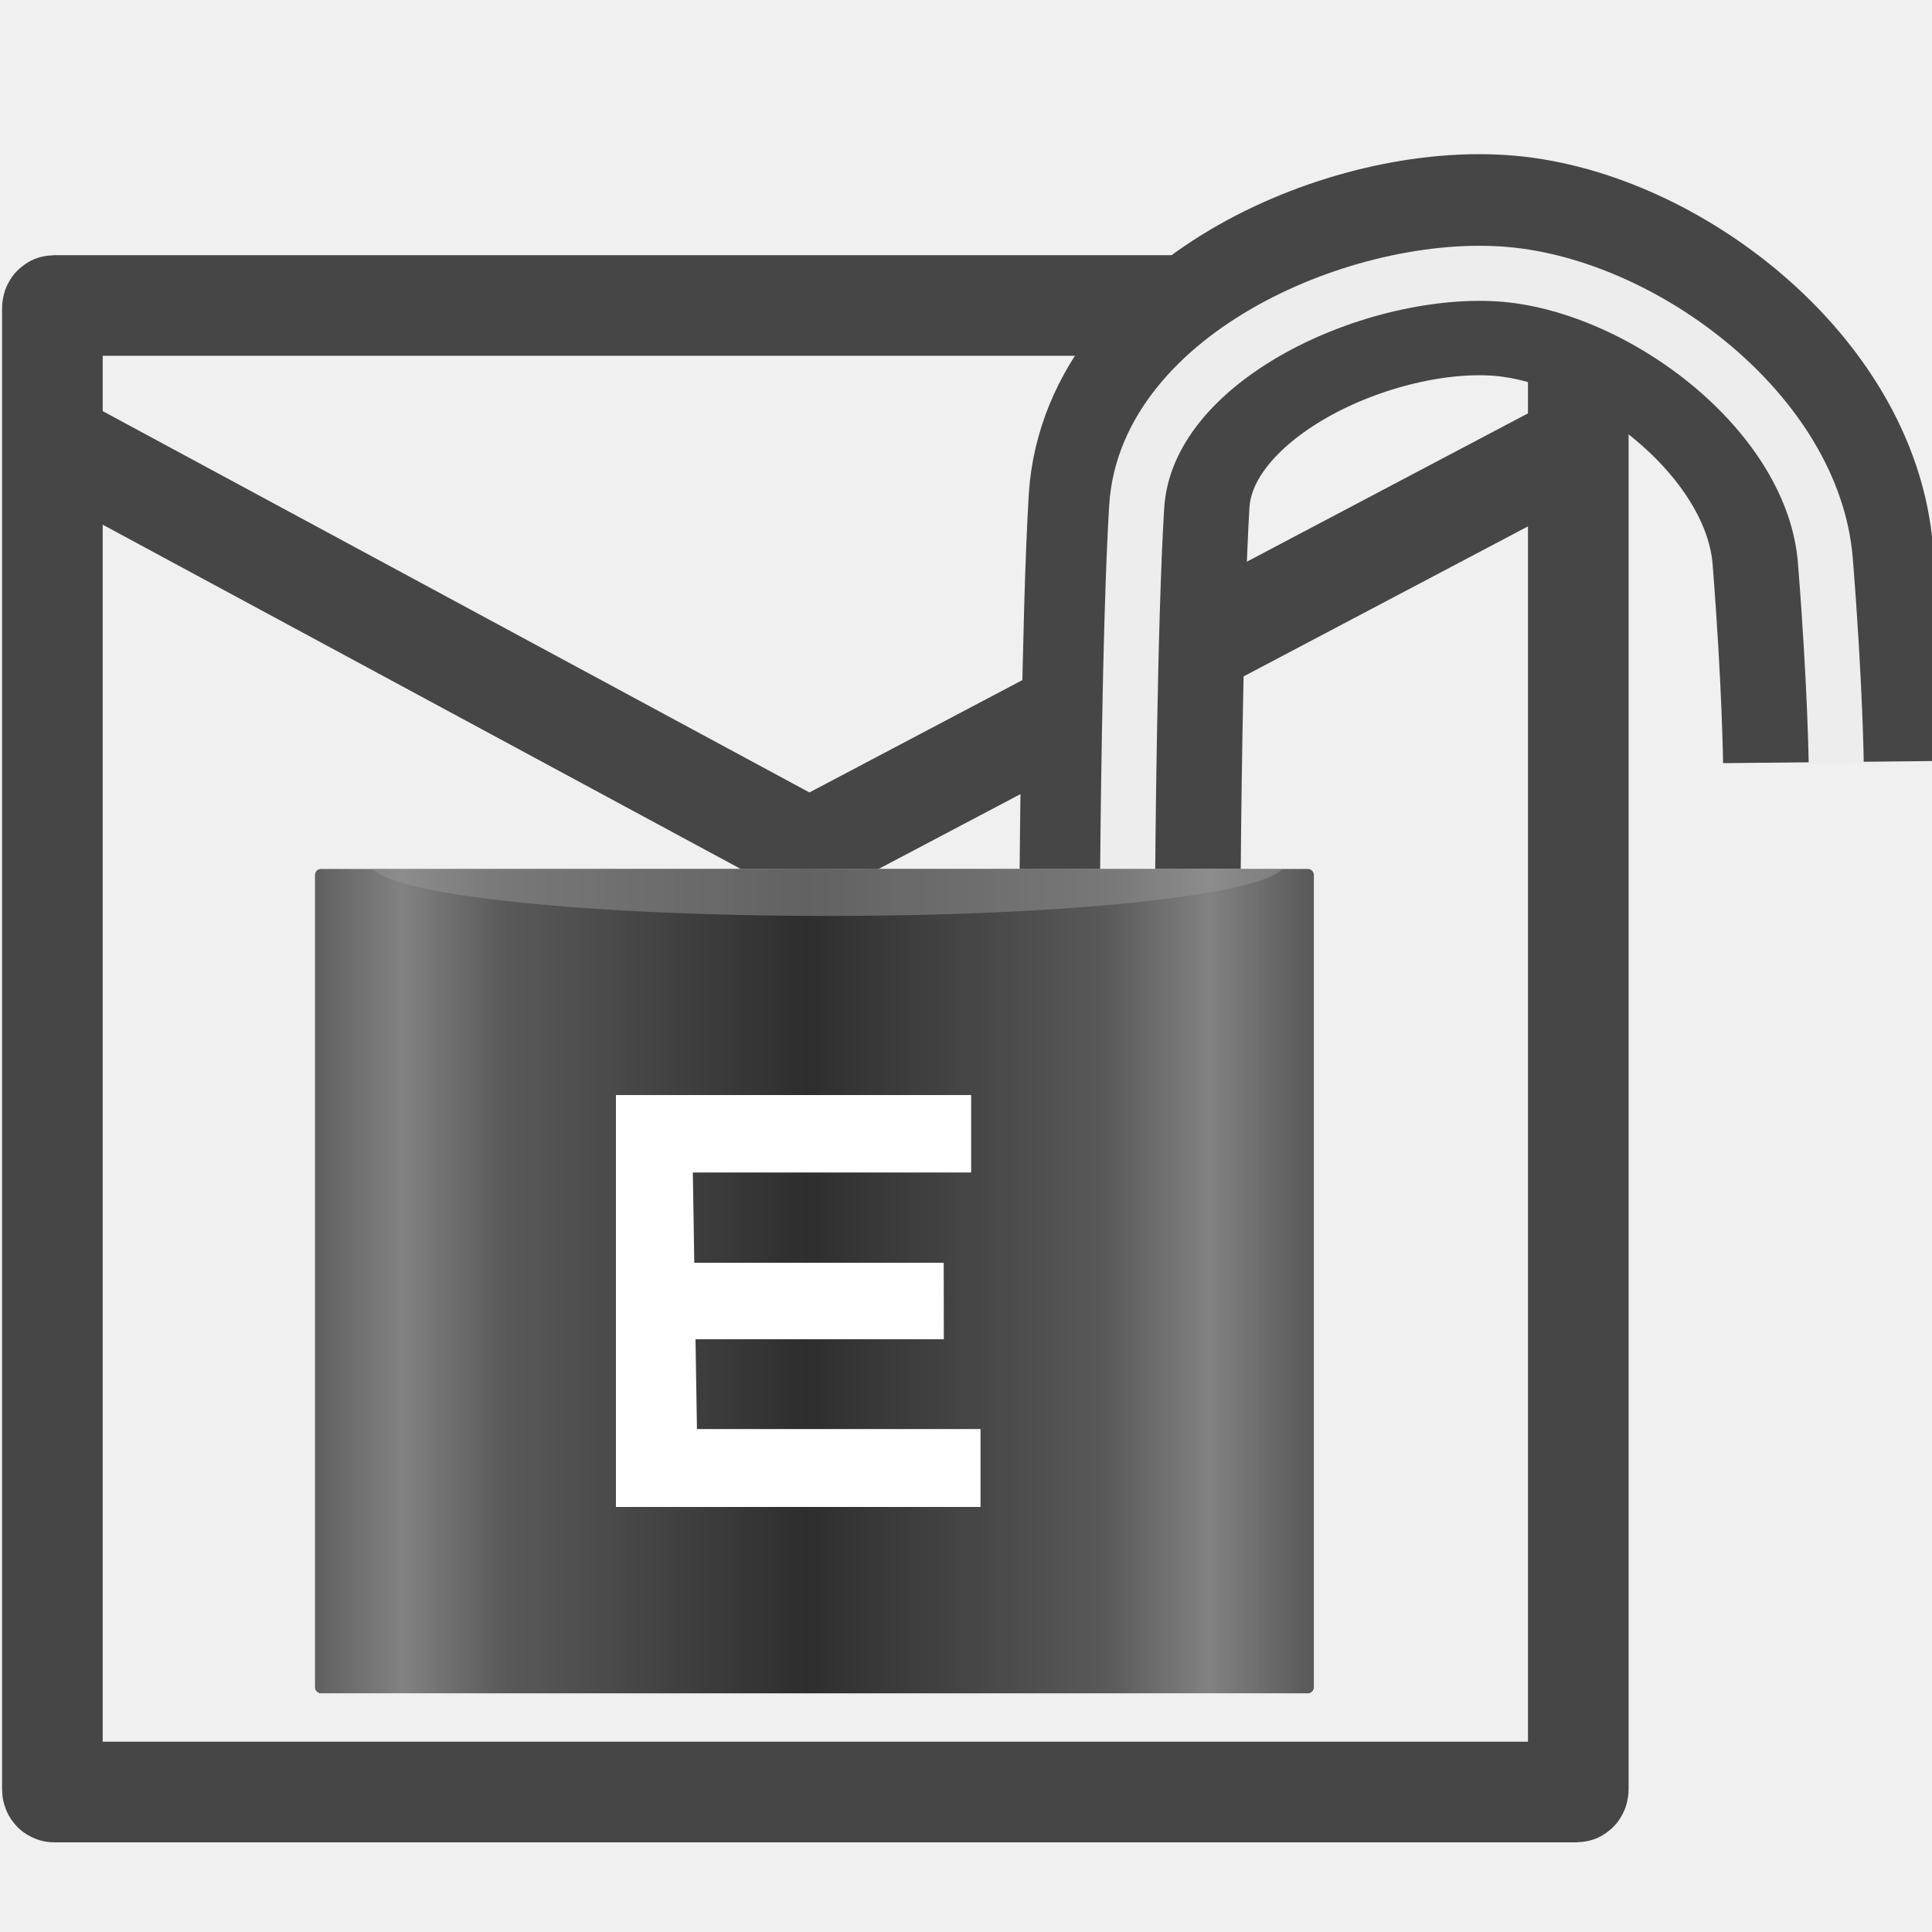
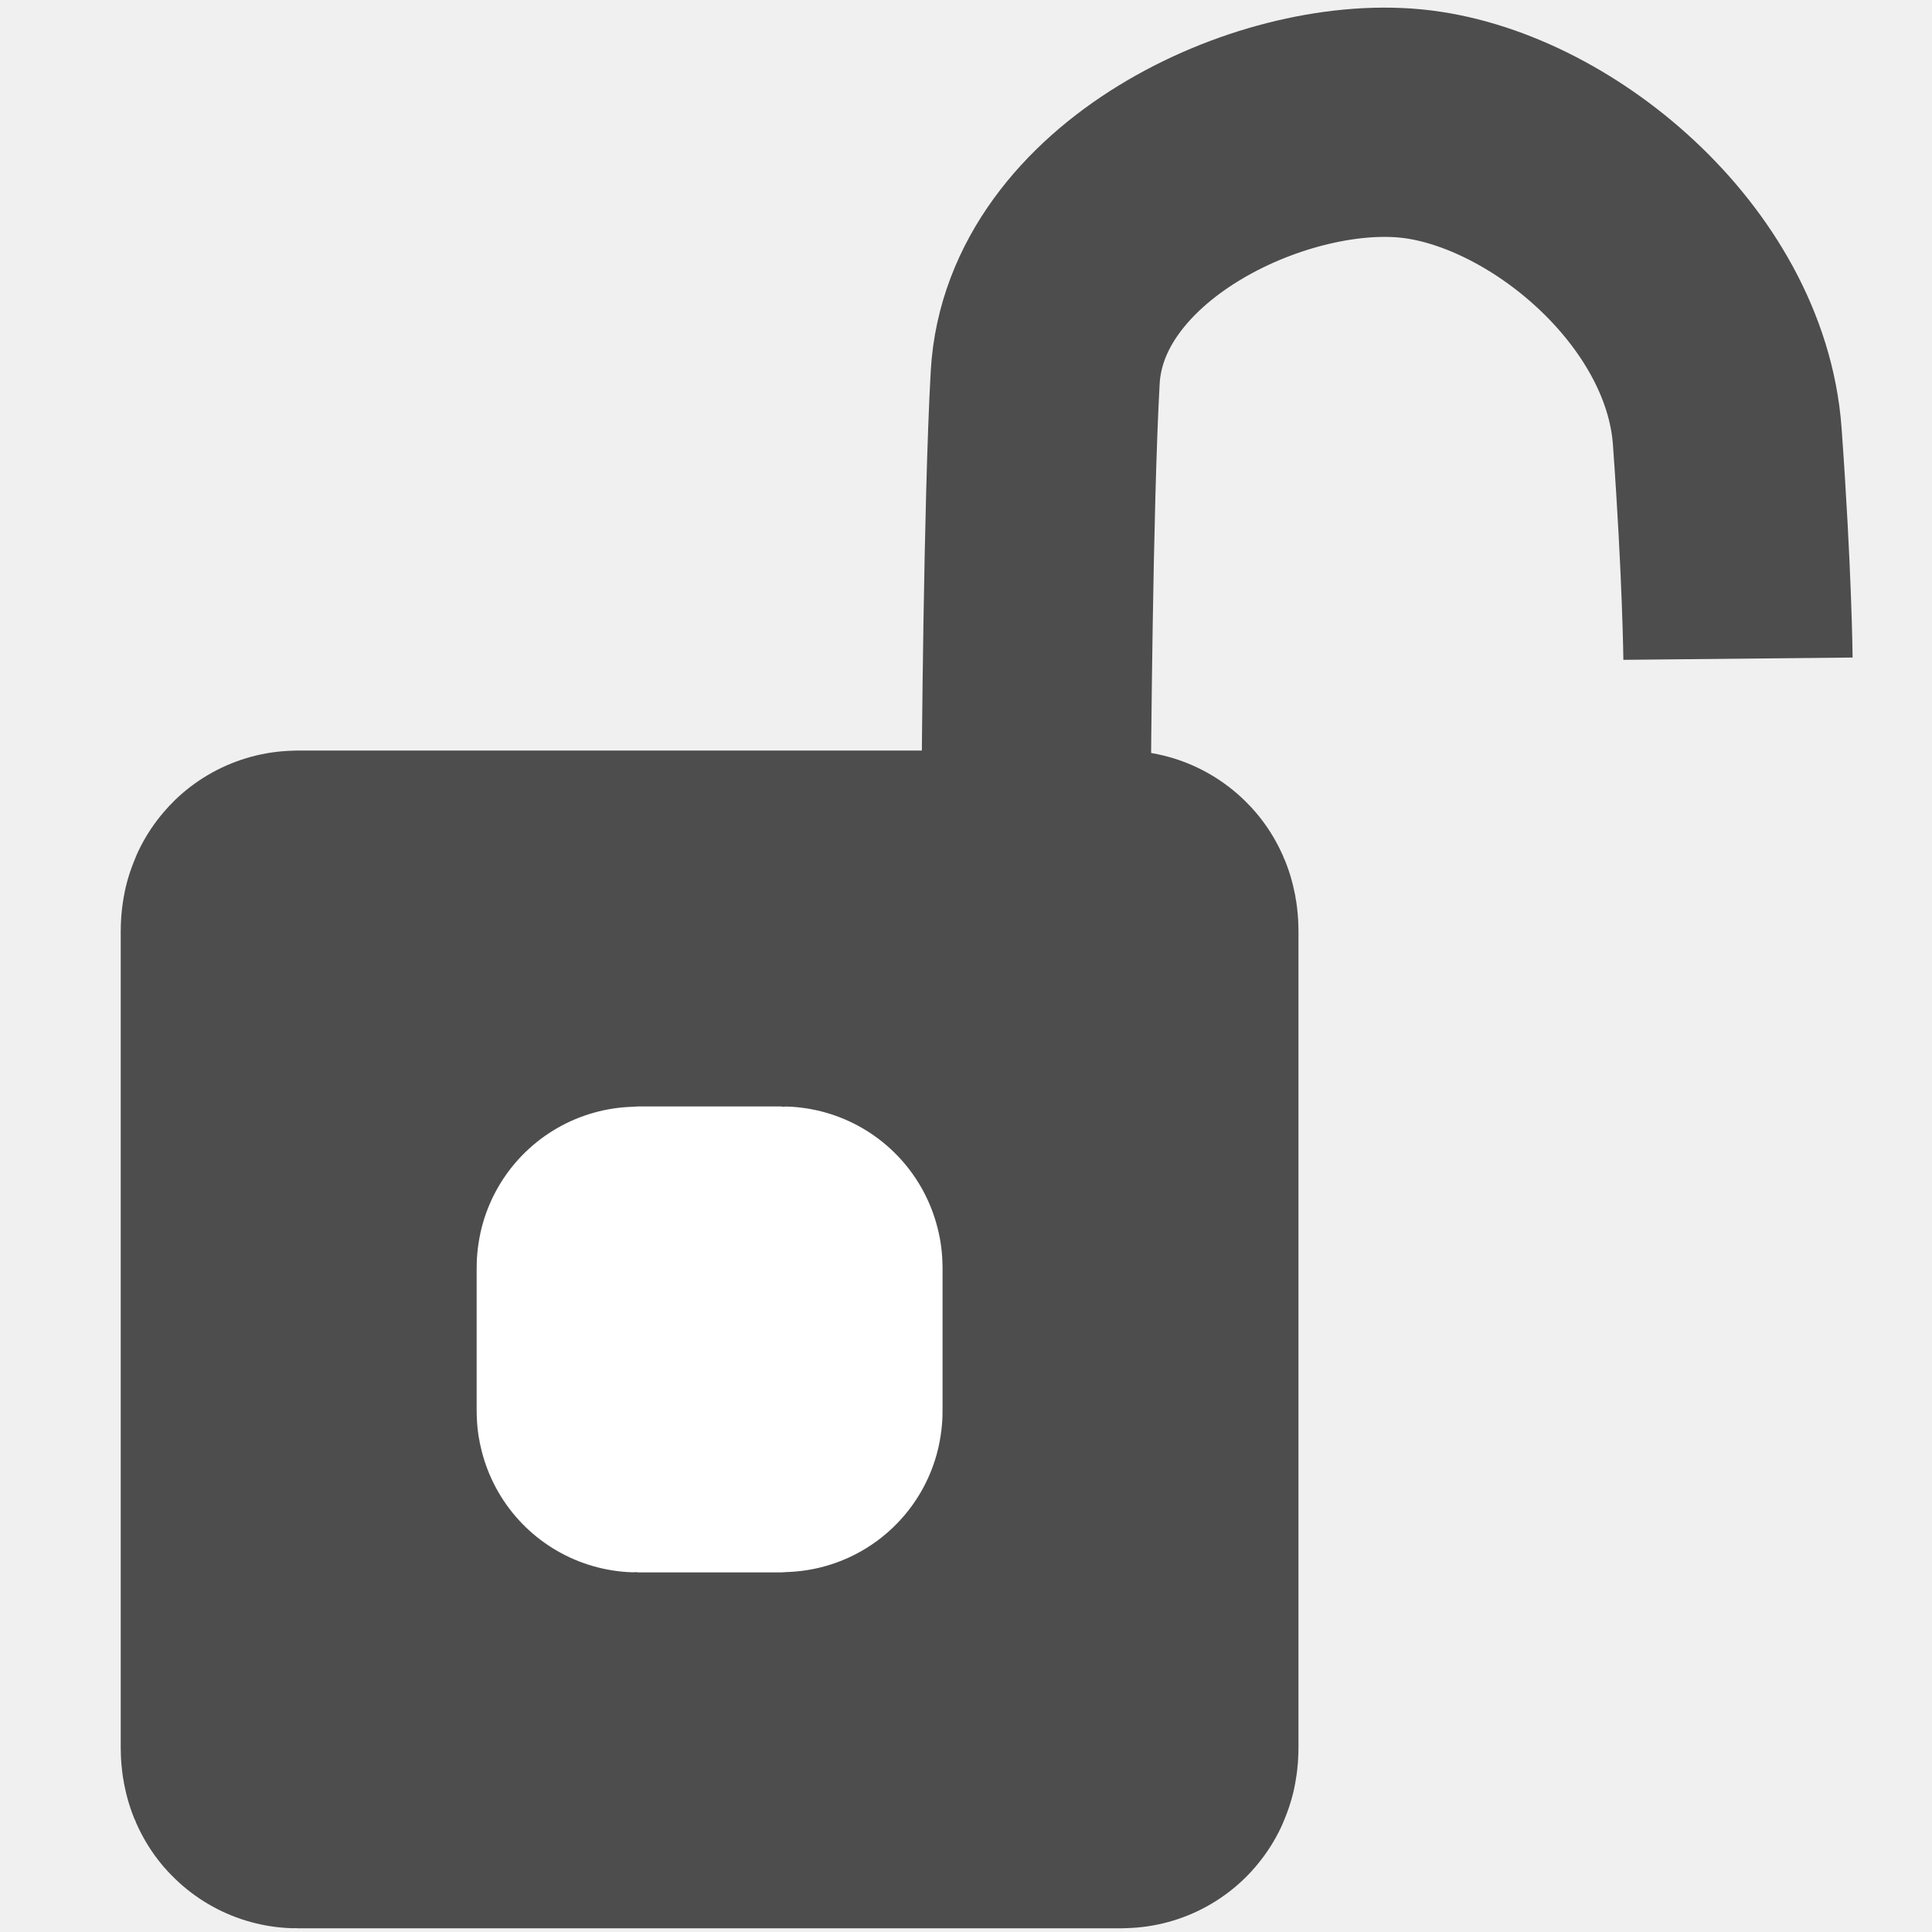
- <svg xmlns="http://www.w3.org/2000/svg" xmlns:ns1="http://www.openswatchbook.org/uri/2009/osb" width="24" height="24" viewBox="0 0 16.875 16.875" id="svg3423" version="1.1">
+ <svg xmlns="http://www.w3.org/2000/svg" xmlns:ns1="http://www.openswatchbook.org/uri/2009/osb" version="1.1" id="svg3423" viewBox="0 0 22.5 22.5" height="24" width="24">
  <defs id="defs3425">
-     <linearGradient id="linearGradient4972" ns1:paint="solid">
-       <stop style="stop-color:#d5d211;stop-opacity:1;" offset="0" id="stop4974" />
+     <linearGradient ns1:paint="solid" id="linearGradient4972">
+       <stop id="stop4974" offset="0" style="stop-color:#d5d211;stop-opacity:1;" />
    </linearGradient>
-     <linearGradient id="linearGradient4964" ns1:paint="solid">
-       <stop style="stop-color:#000000;stop-opacity:1;" offset="0" id="stop4966" />
+     <linearGradient ns1:paint="solid" id="linearGradient4964">
+       <stop id="stop4966" offset="0" style="stop-color:#000000;stop-opacity:1;" />
    </linearGradient>
    <linearGradient id="linearGradient2780">
-       <stop id="stop2782" style="stop-color:#ffffff" offset="0" />
-       <stop id="stop2784" style="stop-color:#ffffff;stop-opacity:0" offset="1" />
+       <stop offset="0" style="stop-color:#ffffff" id="stop2782" />
+       <stop offset="1" style="stop-color:#ffffff;stop-opacity:0" id="stop2784" />
    </linearGradient>
    <linearGradient id="linearGradient2834">
-       <stop id="stop2836" style="stop-color:#e59a00" offset="0" />
-       <stop id="stop2838" style="stop-color:#faff7d;stop-opacity:.184" offset="1" />
+       <stop offset="0" style="stop-color:#e59a00" id="stop2836" />
+       <stop offset="1" style="stop-color:#faff7d;stop-opacity:.184" id="stop2838" />
    </linearGradient>
    <linearGradient id="linearGradient3057">
-       <stop id="stop3059" style="stop-color:#282828" offset="0" />
-       <stop id="stop3061" style="stop-color:#282828;stop-opacity:0" offset="1" />
-     </linearGradient>
-     <linearGradient id="linearGradient3151" y2="52.609" spreadMethod="reflect" gradientUnits="userSpaceOnUse" x2="44.724" gradientTransform="matrix(8.040324,0,0,5.579697,263.5719,210.1768)" y1="52.609" x1="29.614">
-       <stop id="stop2703" style="stop-color:#db9300" offset="0" />
-       <stop id="stop2770" style="stop-color:#fac700" offset=".75" />
-       <stop id="stop2705" style="stop-color:#fff363" offset="1" />
+       <stop offset="0" style="stop-color:#282828" id="stop3059" />
+       <stop offset="1" style="stop-color:#282828;stop-opacity:0" id="stop3061" />
    </linearGradient>
    <linearGradient id="linearGradient2713">
-       <stop id="stop2715" style="stop-color:#000000" offset="0" />
-       <stop id="stop2717" style="stop-color:#ffffff" offset="1" />
+       <stop offset="0" style="stop-color:#000000" id="stop2715" />
+       <stop offset="1" style="stop-color:#ffffff" id="stop2717" />
    </linearGradient>
-     <filter style="color-interpolation-filters:sRGB;" id="filter1659">
-       <feColorMatrix values="0.21 0.72 0.072 0 0 0.21 0.72 0.072 0 0 0.21 0.72 0.072 0 0 0 0 0 1 0 " id="feColorMatrix1657" />
-     </filter>
-     <filter style="color-interpolation-filters:sRGB;" id="filter1663">
-       <feColorMatrix values="0.21 0.72 0.072 0 0 0.21 0.72 0.072 0 0 0.21 0.72 0.072 0 0 0 0 0 1 0 " id="feColorMatrix1661" />
-     </filter>
-     <filter style="color-interpolation-filters:sRGB;" id="filter1667">
-       <feColorMatrix values="0.21 0.72 0.072 0 0 0.21 0.72 0.072 0 0 0.21 0.72 0.072 0 0 0 0 0 1 0 " id="feColorMatrix1665" result="fbSourceGraphic" />
-       <feColorMatrix result="fbSourceGraphicAlpha" in="fbSourceGraphic" values="0 0 0 -1 0 0 0 0 -1 0 0 0 0 -1 0 0 0 0 1 0" id="feColorMatrix1741" />
-       <feColorMatrix id="feColorMatrix1743" values="0.21 0.72 0.072 -0.12 0 0.21 0.72 0.072 -0.12 0 0.21 0.72 0.072 -0.12 0 0 0 0 1 0 " in="fbSourceGraphic" result="fbSourceGraphic" />
-       <feColorMatrix result="fbSourceGraphicAlpha" in="fbSourceGraphic" values="0 0 0 -1 0 0 0 0 -1 0 0 0 0 -1 0 0 0 0 1 0" id="feColorMatrix1769" />
-       <feColorMatrix id="feColorMatrix1771" values="0.21 0.72 0.072 -0.2 0 0.21 0.72 0.072 -0.2 0 0.21 0.72 0.072 -0.2 0 0 0 0 1 0 " in="fbSourceGraphic" result="fbSourceGraphic" />
-       <feColorMatrix result="fbSourceGraphicAlpha" in="fbSourceGraphic" values="0 0 0 -1 0 0 0 0 -1 0 0 0 0 -1 0 0 0 0 1 0" id="feColorMatrix1777" />
-       <feColorMatrix id="feColorMatrix1779" values="0.21 0.72 0.072 -0.1 0 0.21 0.72 0.072 -0.1 0 0.21 0.72 0.072 -0.1 0 0 0 0 1 0 " in="fbSourceGraphic" />
-     </filter>
  </defs>
-   <g id="layer1" transform="translate(-299.9905,-910.6017)" style="display:inline">
-     <rect style="fill:none;fill-opacity:1;stroke:#464646;stroke-width:0.879;stroke-linecap:round;stroke-miterlimit:4;stroke-dasharray:none;stroke-opacity:1" id="rect4872" width="13.328" height="12.984" x="300.448" y="913.27" rx="0.015" ry="0.023" />
-     <path style="fill:none;fill-rule:evenodd;stroke:#464646;stroke-width:0.873;stroke-linecap:round;stroke-linejoin:round;stroke-miterlimit:4;stroke-dasharray:none;stroke-opacity:1" d="m 300.451,914.453 6.607,3.565 6.536,-3.448" id="path4874" />
+   <g style="display:inline" transform="translate(-299.9905,-910.6017)" id="layer1">
+     <rect ry="0.059" rx="0.011" y="921.388" x="303.442" height="9.625" width="9.625" id="rect4872" style="fill:#4d4d4d;fill-opacity:1;stroke:#4d4d4d;stroke-width:4.091;stroke-linecap:round;stroke-miterlimit:4;stroke-dasharray:none;stroke-opacity:1;image-rendering:auto" />
+     <rect style="fill:#ffffff;fill-opacity:1;stroke:#ffffff;stroke-width:3.741;stroke-linecap:round;stroke-linejoin:round;stroke-miterlimit:14.4;stroke-dasharray:none;stroke-opacity:1;image-rendering:auto" id="rect4419" width="1.685" height="1.685" x="307.412" y="925.358" rx="0.002" ry="0.01" />
  </g>
-   <g id="layer2" style="display:inline" transform="translate(-299.9905,-602.334)">
-     <path style="color:#000000;clip-rule:nonzero;display:inline;overflow:visible;visibility:visible;opacity:1;isolation:auto;mix-blend-mode:normal;color-interpolation:sRGB;color-interpolation-filters:linearRGB;solid-color:#000000;solid-opacity:1;fill:none;fill-opacity:1;fill-rule:evenodd;stroke:#464646;stroke-width:1.931;stroke-linecap:butt;stroke-linejoin:miter;stroke-miterlimit:4;stroke-dasharray:none;stroke-dashoffset:0;stroke-opacity:1;color-rendering:auto;image-rendering:auto;shape-rendering:auto;text-rendering:auto;enable-background:accumulate" d="m 309.862,609.945 c 0,0 0.016,-2.208 0.078,-3.234 0.082,-1.337 1.962,-2.166 3.199,-2.055 1.207,0.108 2.671,1.23 2.773,2.533 0.087,1.105 0.094,1.801 0.094,1.801" id="path1498" />
-     <path id="path1522" d="m 309.84,609.95 c 0,0 0.016,-2.179 0.079,-3.191 0.082,-1.319 1.976,-2.137 3.222,-2.028 1.215,0.107 2.69,1.214 2.793,2.499 0.087,1.09 0.095,1.777 0.095,1.777" style="color:#000000;clip-rule:nonzero;display:inline;overflow:visible;visibility:visible;opacity:1;isolation:auto;mix-blend-mode:normal;color-interpolation:sRGB;color-interpolation-filters:linearRGB;solid-color:#000000;solid-opacity:1;fill:none;fill-opacity:1;fill-rule:evenodd;stroke:#fce8e8;stroke-width:0.481;stroke-linecap:butt;stroke-linejoin:miter;stroke-miterlimit:4;stroke-dasharray:none;stroke-dashoffset:0;stroke-opacity:1;color-rendering:auto;image-rendering:auto;shape-rendering:auto;text-rendering:auto;enable-background:accumulate;filter:url(#filter1659)" />
-   </g>
-   <g id="layer5" style="display:inline" transform="translate(-15.24444,-477.7241)">
-     <g transform="matrix(0.02900751,0,0,0.03449806,7.730901,472.3001)" style="display:inline;filter:url(#filter1667)" id="g1270">
-       <rect x="353.826" y="377.2" width="300.841" height="208.779" ry="1.575" rx="1.868" style="fill:url(#linearGradient3151);fill-rule:evenodd;stroke-width:2.465" id="rect1941" />
-       <path d="m 371.324,377.2 c 6.421,6.686 64.372,11.929 137.133,11.929 71.765,0 128.765,-5.19 136.534,-11.744 -0.106,-0.01 -0.106,-0.186 -0.213,-0.186 z" style="opacity:0.5;fill:#ffffff;fill-rule:evenodd;stroke-width:2.465" id="path2727" />
-     </g>
-   </g>
-   <g id="layer3" transform="translate(-299.9905,-602.334)" style="display:inline">
-     <path style="color:#000000;clip-rule:nonzero;display:inline;overflow:visible;visibility:visible;opacity:1;isolation:auto;mix-blend-mode:normal;color-interpolation:sRGB;color-interpolation-filters:linearRGB;solid-color:#000000;solid-opacity:1;fill:none;fill-opacity:1;fill-rule:evenodd;stroke:#ffffff;stroke-width:0.75;stroke-linecap:butt;stroke-linejoin:miter;stroke-miterlimit:4;stroke-dasharray:none;stroke-dashoffset:0;stroke-opacity:1;filter:url(#filter1663);color-rendering:auto;image-rendering:auto;shape-rendering:auto;text-rendering:auto;enable-background:accumulate" d="m 308.473,612.2 h -2.812 l 0.048,2.991 h 2.846" id="path1534" />
-     <path style="color:#000000;clip-rule:nonzero;display:inline;overflow:visible;visibility:visible;opacity:1;isolation:auto;mix-blend-mode:normal;color-interpolation:sRGB;color-interpolation-filters:linearRGB;solid-color:#000000;solid-opacity:1;fill:none;fill-opacity:1;fill-rule:evenodd;stroke:#ffffff;stroke-width:0.75;stroke-linecap:butt;stroke-linejoin:miter;stroke-miterlimit:4;stroke-dasharray:none;stroke-dashoffset:0;stroke-opacity:1;filter:url(#filter1663);color-rendering:auto;image-rendering:auto;shape-rendering:auto;text-rendering:auto;enable-background:accumulate" d="m 308.294,613.584 -2.5,0.045" id="path1538" transform="matrix(0.8794057,0,0,12.35376,37.11793,-6966.65)" />
+   <g transform="translate(-299.9905,-602.334)" style="display:inline" id="layer2">
+     <path id="path1498" d="m 312.059,611.379 c 0,0 0.021,-3.176 0.104,-4.651 0.109,-1.923 2.61,-3.115 4.255,-2.956 1.605,0.155 3.552,1.769 3.688,3.643 0.115,1.588 0.125,2.59 0.125,2.59" style="color:#000000;clip-rule:nonzero;display:inline;overflow:visible;visibility:visible;opacity:1;isolation:auto;mix-blend-mode:normal;color-interpolation:sRGB;color-interpolation-filters:linearRGB;solid-color:#000000;solid-opacity:1;fill:none;fill-opacity:1;fill-rule:evenodd;stroke:#4d4d4d;stroke-width:2.67;stroke-linecap:butt;stroke-linejoin:miter;stroke-miterlimit:4;stroke-dasharray:none;stroke-dashoffset:0;stroke-opacity:1;color-rendering:auto;image-rendering:auto;shape-rendering:auto;text-rendering:auto;enable-background:accumulate" />
  </g>
</svg>
